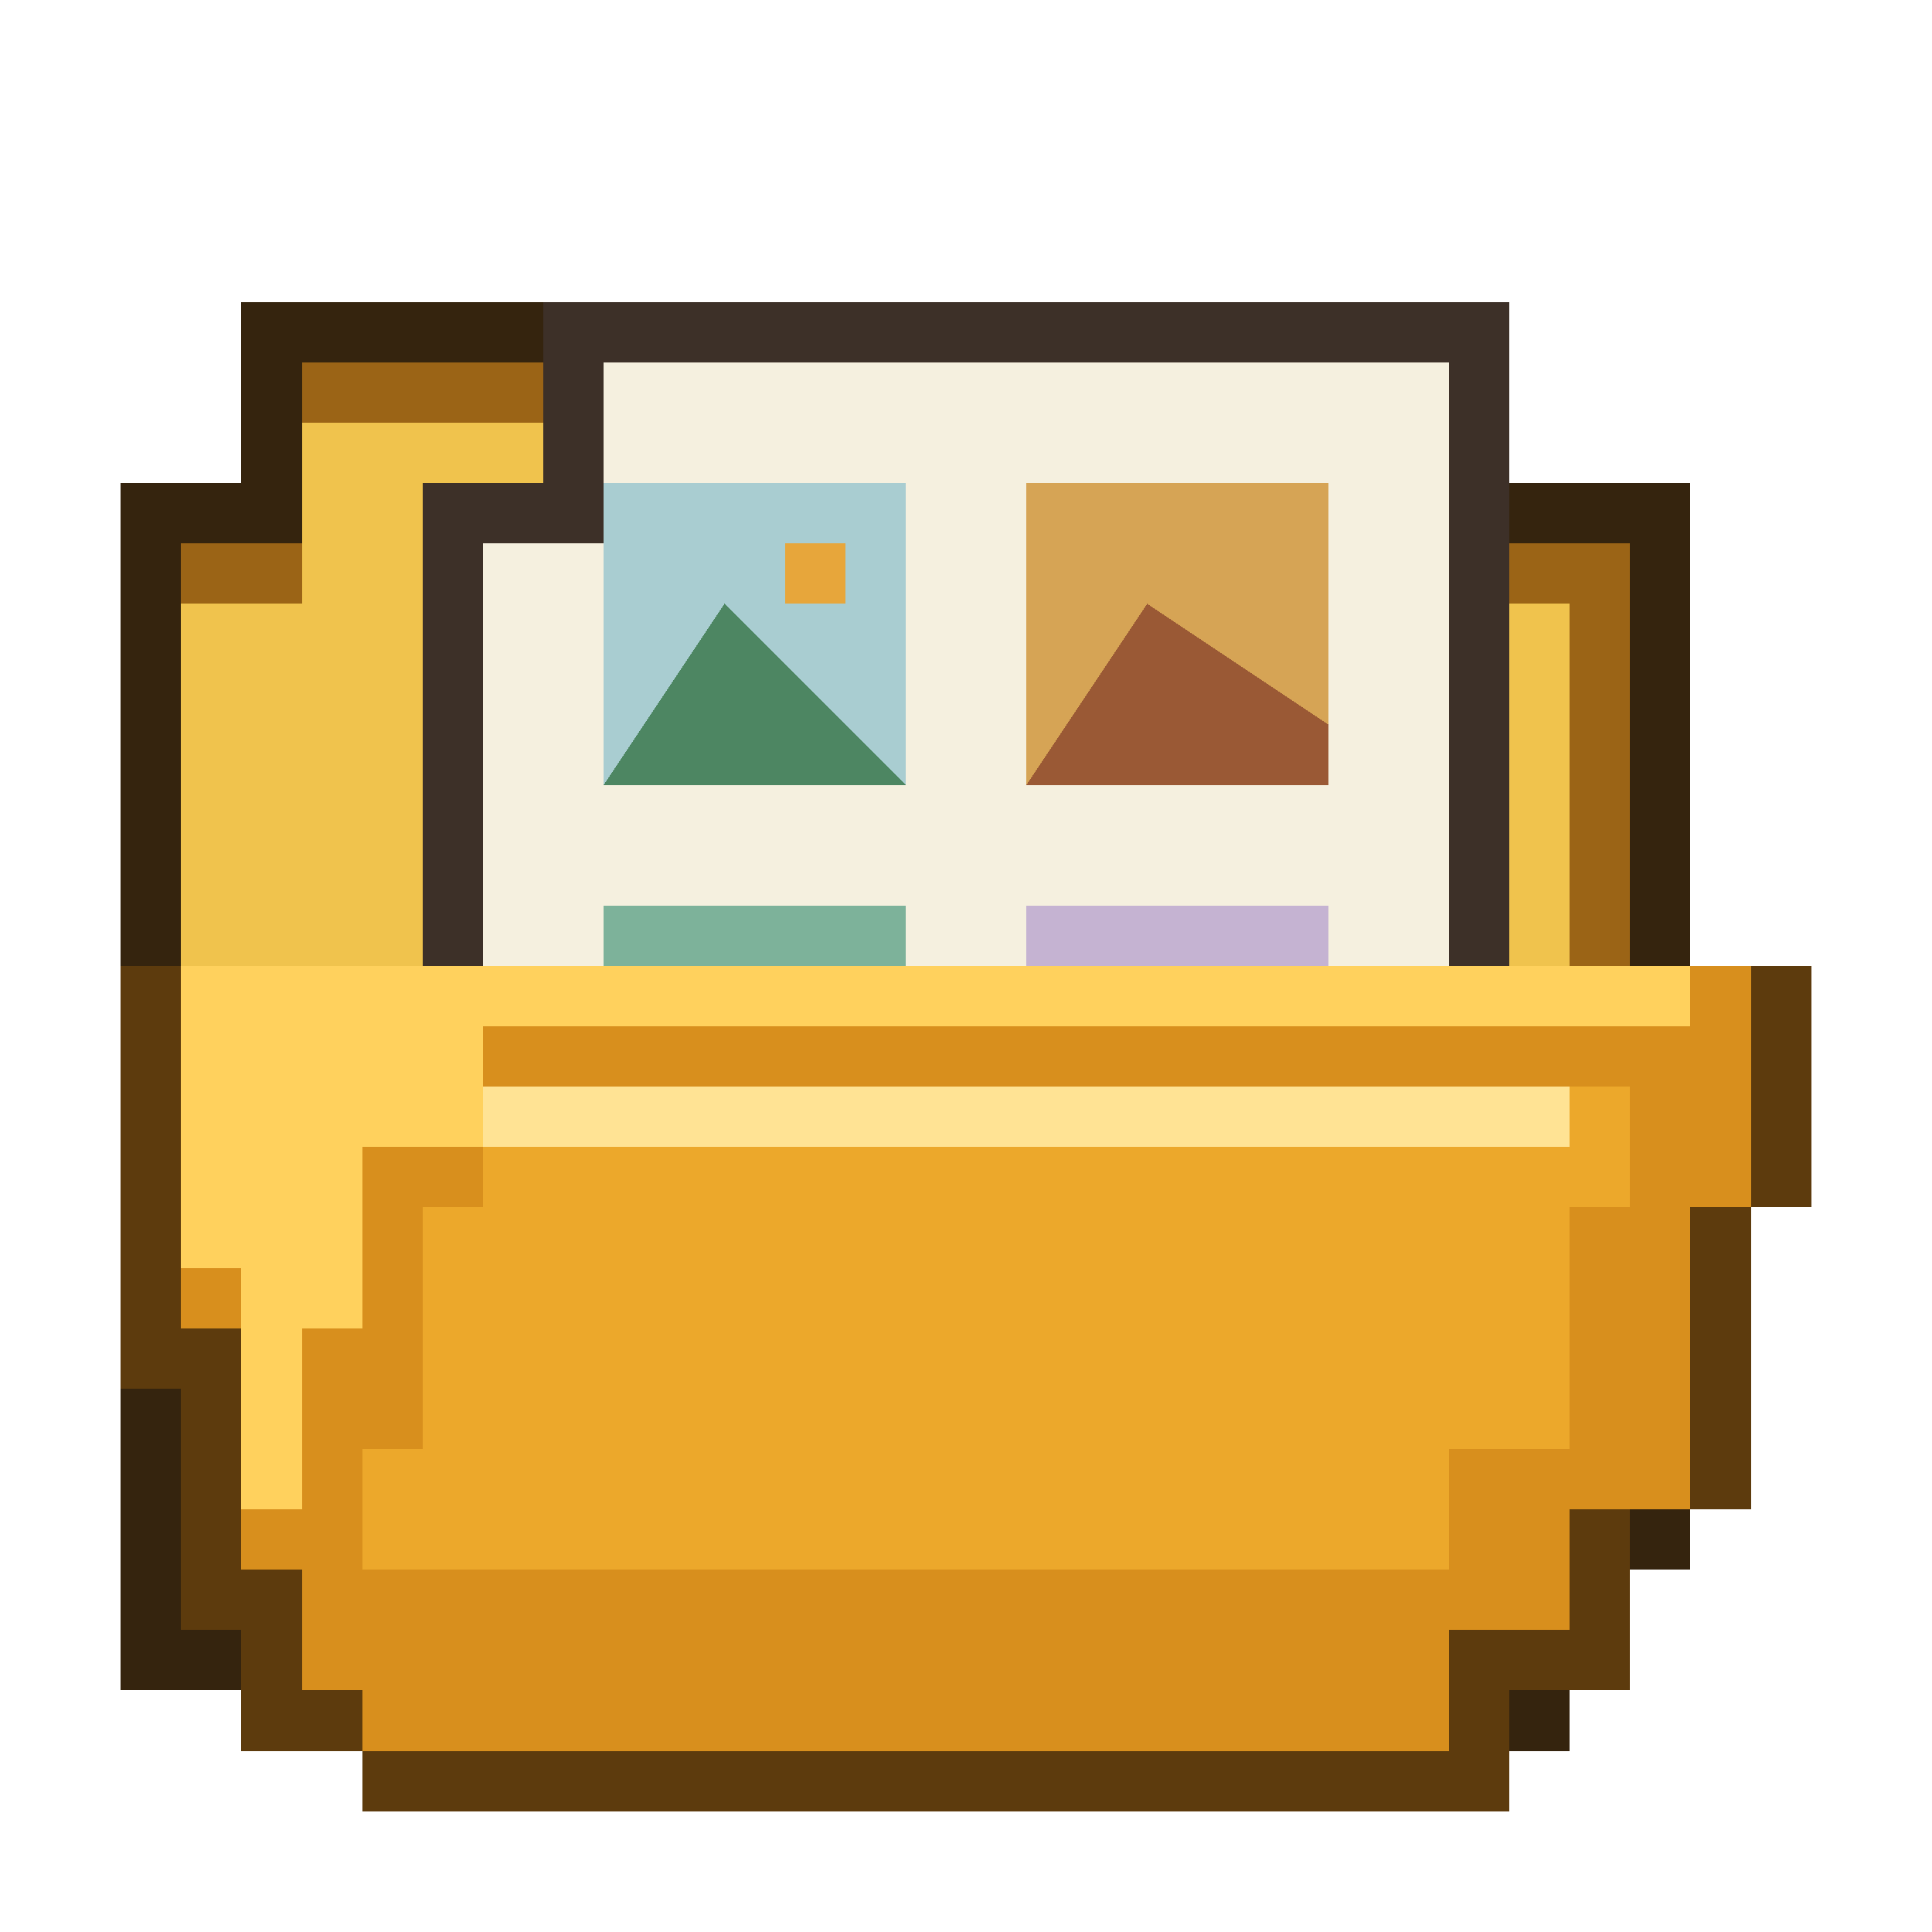
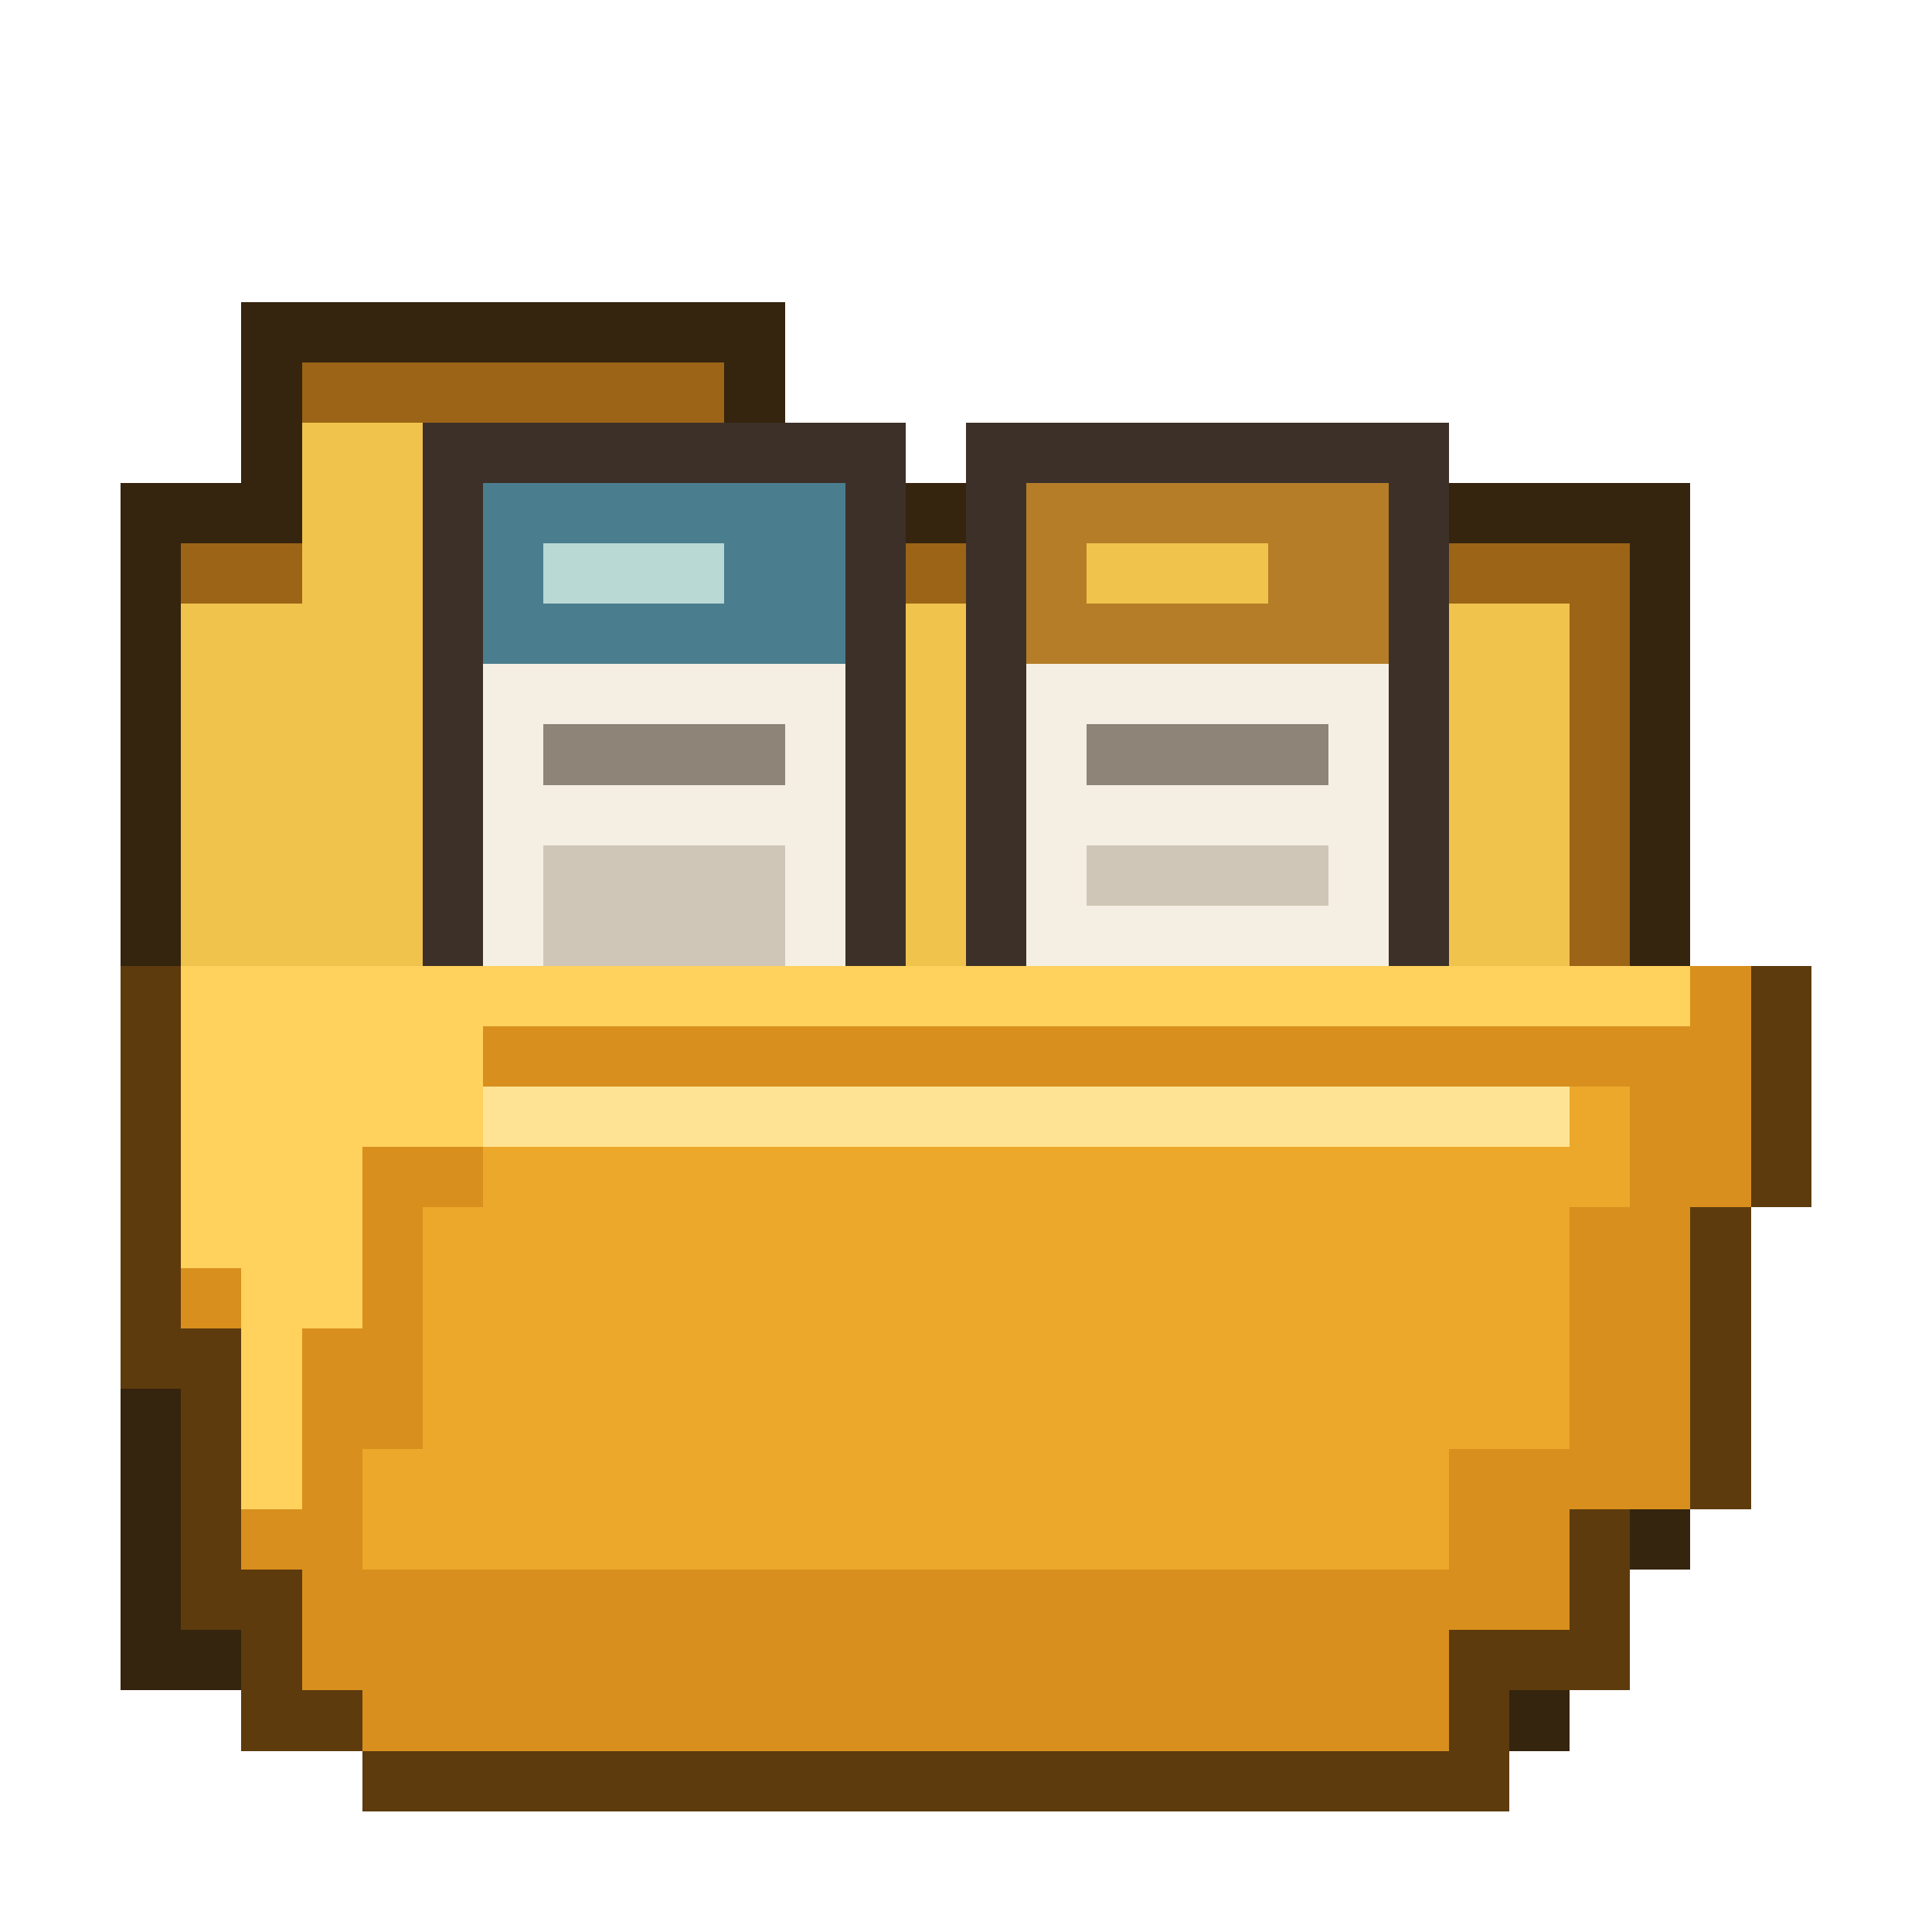
<svg xmlns="http://www.w3.org/2000/svg" viewBox="0 0 32 32" shape-rendering="crispEdges" data-m98-concept="selected-work" data-m98-grid="32">
  <path fill="#35240e" d="M4 5H13V8H28V26H26V29H5V28H2V8H4Z" />
  <path fill="#9b6416" d="M5 6H12V9H27V24H3V9H5Z" />
  <path fill="#f0c34d" d="M5 7H12V10H26V21H3V10H5Z" />
-   <path fill="#3d3028" d="M9 5H25V24H7V8H9Z" />
-   <path fill="#f5f0df" d="M10 6H24V23H8V9H10Z" />
-   <rect fill="#a9cdd1" x="10" y="8" width="5" height="5" />
-   <polygon fill="#4d8662" points="10,13 12,10 15,13" />
-   <rect fill="#e7a63b" x="13" y="9" width="1" height="1" />
-   <rect fill="#d6a455" x="17" y="8" width="5" height="5" />
-   <polygon fill="#9a5935" points="17,13 19,10 22,12 22,13" />
-   <rect fill="#7db29a" x="10" y="15" width="5" height="5" />
-   <polygon fill="#315f50" points="10,20 12,17 15,19 15,20" />
-   <rect fill="#c5b3d2" x="17" y="15" width="5" height="5" />
-   <polygon fill="#7c5a90" points="17,20 19,17 22,19 22,20" />
-   <rect fill="#978e79" x="10" y="21" width="12" height="1" />
+   <rect fill="#3d3028" x="7" y="7" width="8" height="13" />
+   <rect fill="#3d3028" x="16" y="7" width="8" height="13" />
+   <rect fill="#f4efe2" x="8" y="8" width="6" height="11" />
+   <rect fill="#f4efe2" x="17" y="8" width="6" height="11" />
+   <rect fill="#4a7d8e" x="8" y="8" width="6" height="3" />
+   <rect fill="#b9d9d4" x="9" y="9" width="3" height="1" />
+   <rect fill="#b57d28" x="17" y="8" width="6" height="3" />
+   <rect fill="#f0c34d" x="18" y="9" width="3" height="1" />
+   <rect fill="#8e8578" x="9" y="12" width="4" height="1" />
+   <rect fill="#cfc6b7" x="9" y="14" width="4" height="3" />
+   <rect fill="#8e8578" x="18" y="12" width="4" height="1" />
+   <rect fill="#cfc6b7" x="18" y="14" width="4" height="1" />
+   <rect fill="#8e8578" x="18" y="16" width="3" height="1" />
  <path fill="#5d3b0d" d="M2 16H30V20H29V25H27V28H25V30H6V29H4V27H3V23H2Z" />
  <path fill="#d88f1d" d="M3 16H29V20H28V25H26V27H24V29H6V28H5V26H4V22H3Z" />
  <path fill="#ffd15d" d="M3 16H28V17H8V19H6V22H5V25H4V21H3Z" />
  <path fill="#eca82b" d="M8 18H27V20H26V24H24V26H6V24H7V20H8Z" />
  <rect fill="#ffe394" x="8" y="18" width="18" height="1" />
</svg>
